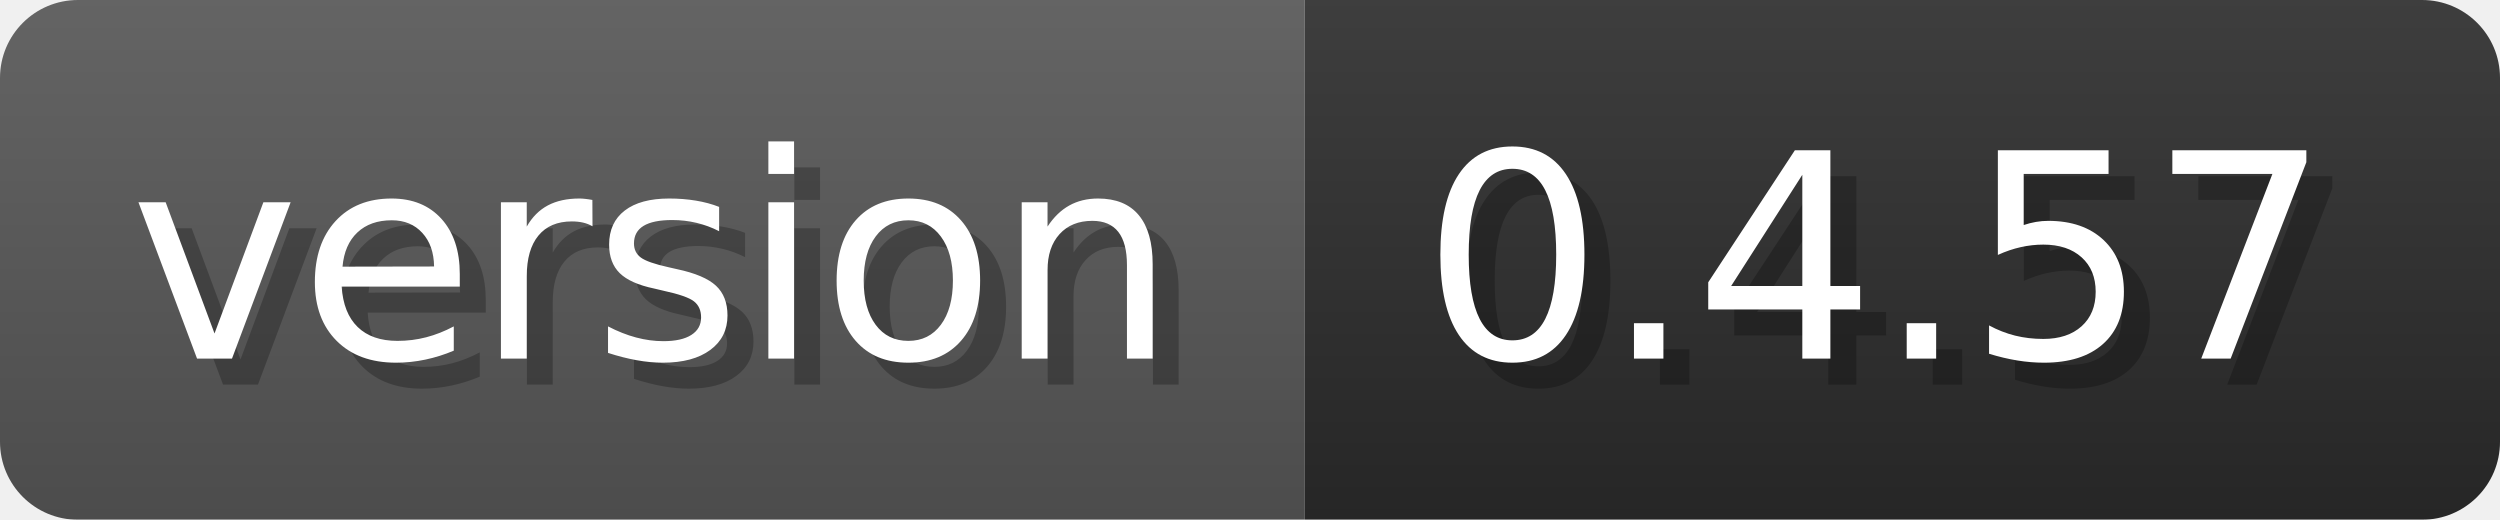
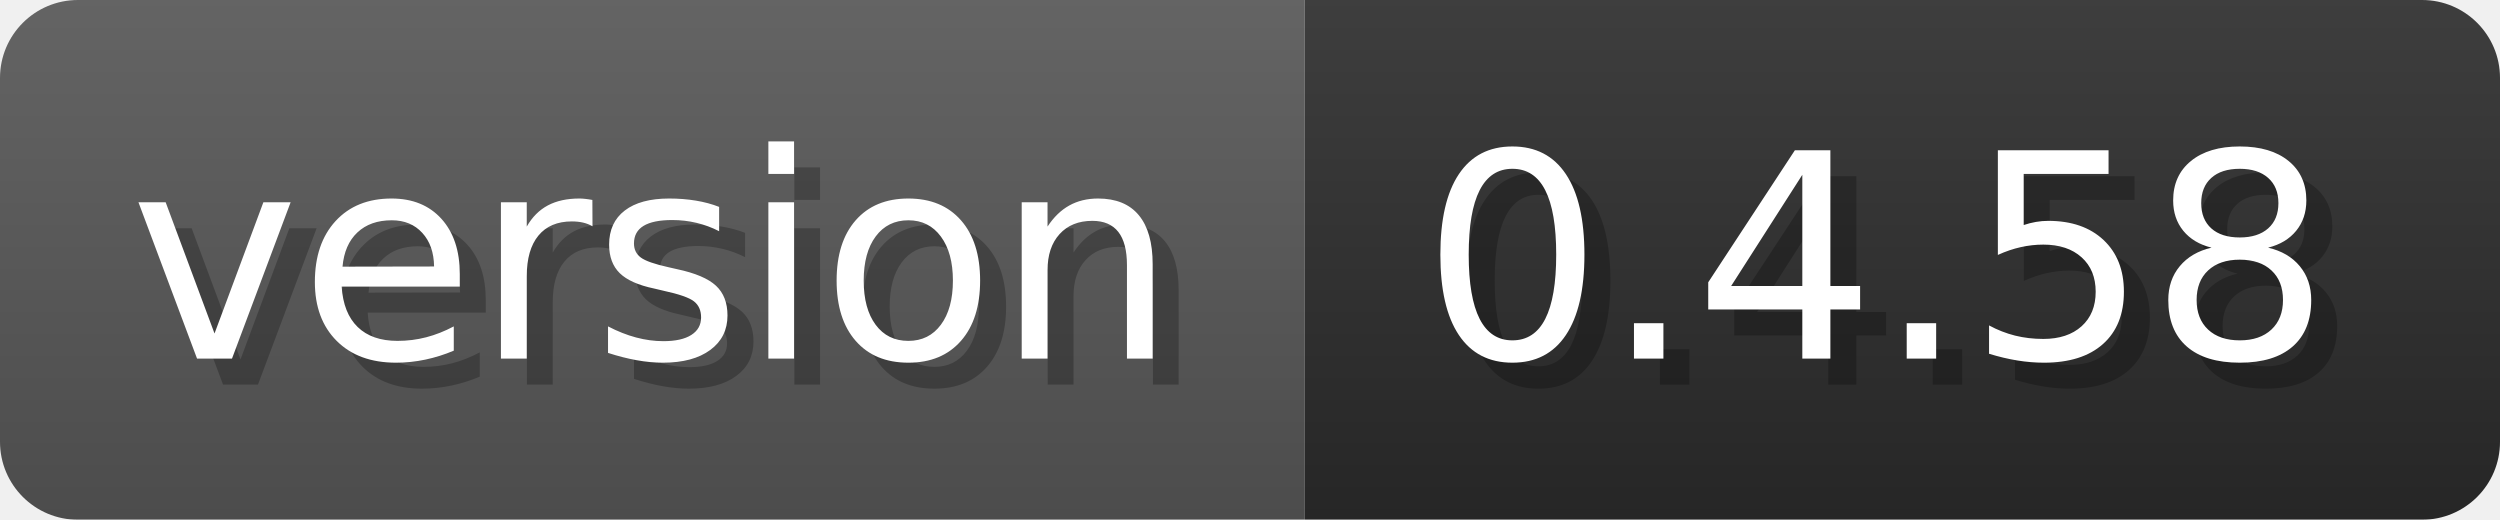
- <svg xmlns="http://www.w3.org/2000/svg" width="96.2" height="20" viewBox="0 0 962 200" role="img" aria-label="version: 0.4.57">
-   <linearGradient id="FJhXZ" x2="0" y2="100%">
+ <svg xmlns="http://www.w3.org/2000/svg" width="96.2" height="20" viewBox="0 0 962 200" role="img" aria-label="version: 0.4.58">
+   <linearGradient id="oviIP" x2="0" y2="100%">
    <stop offset="0" stop-opacity=".1" stop-color="#EEE" />
    <stop offset="1" stop-opacity=".1" />
  </linearGradient>
-   <mask id="Lfegb">
+   <mask id="XKYKV">
    <rect width="962" height="200" rx="30" fill="#FFF" />
  </mask>
-   <g mask="url(#Lfegb)">
+   <g mask="url(#XKYKV)">
    <rect width="502" height="200" fill="#555" />
    <rect width="460" height="200" fill="#2A2A2A" x="502" />
-     <rect width="962" height="200" fill="url(#FJhXZ)" />
+     <rect width="962" height="200" fill="url(#oviIP)" />
  </g>
  <g aria-hidden="true" fill="#fff" text-anchor="start" font-family="Verdana,DejaVu Sans,sans-serif" font-size="110">
    <text x="60" y="148" textLength="402" fill="#000" opacity="0.25">version</text>
    <text x="50" y="138" textLength="402">version</text>
-     <text x="557" y="148" textLength="360" fill="#000" opacity="0.25">0.4.57</text>
-     <text x="547" y="138" textLength="360">0.4.57</text>
+     <text x="557" y="148" textLength="360" fill="#000" opacity="0.25">0.4.58</text>
+     <text x="547" y="138" textLength="360">0.4.58</text>
  </g>
</svg>
